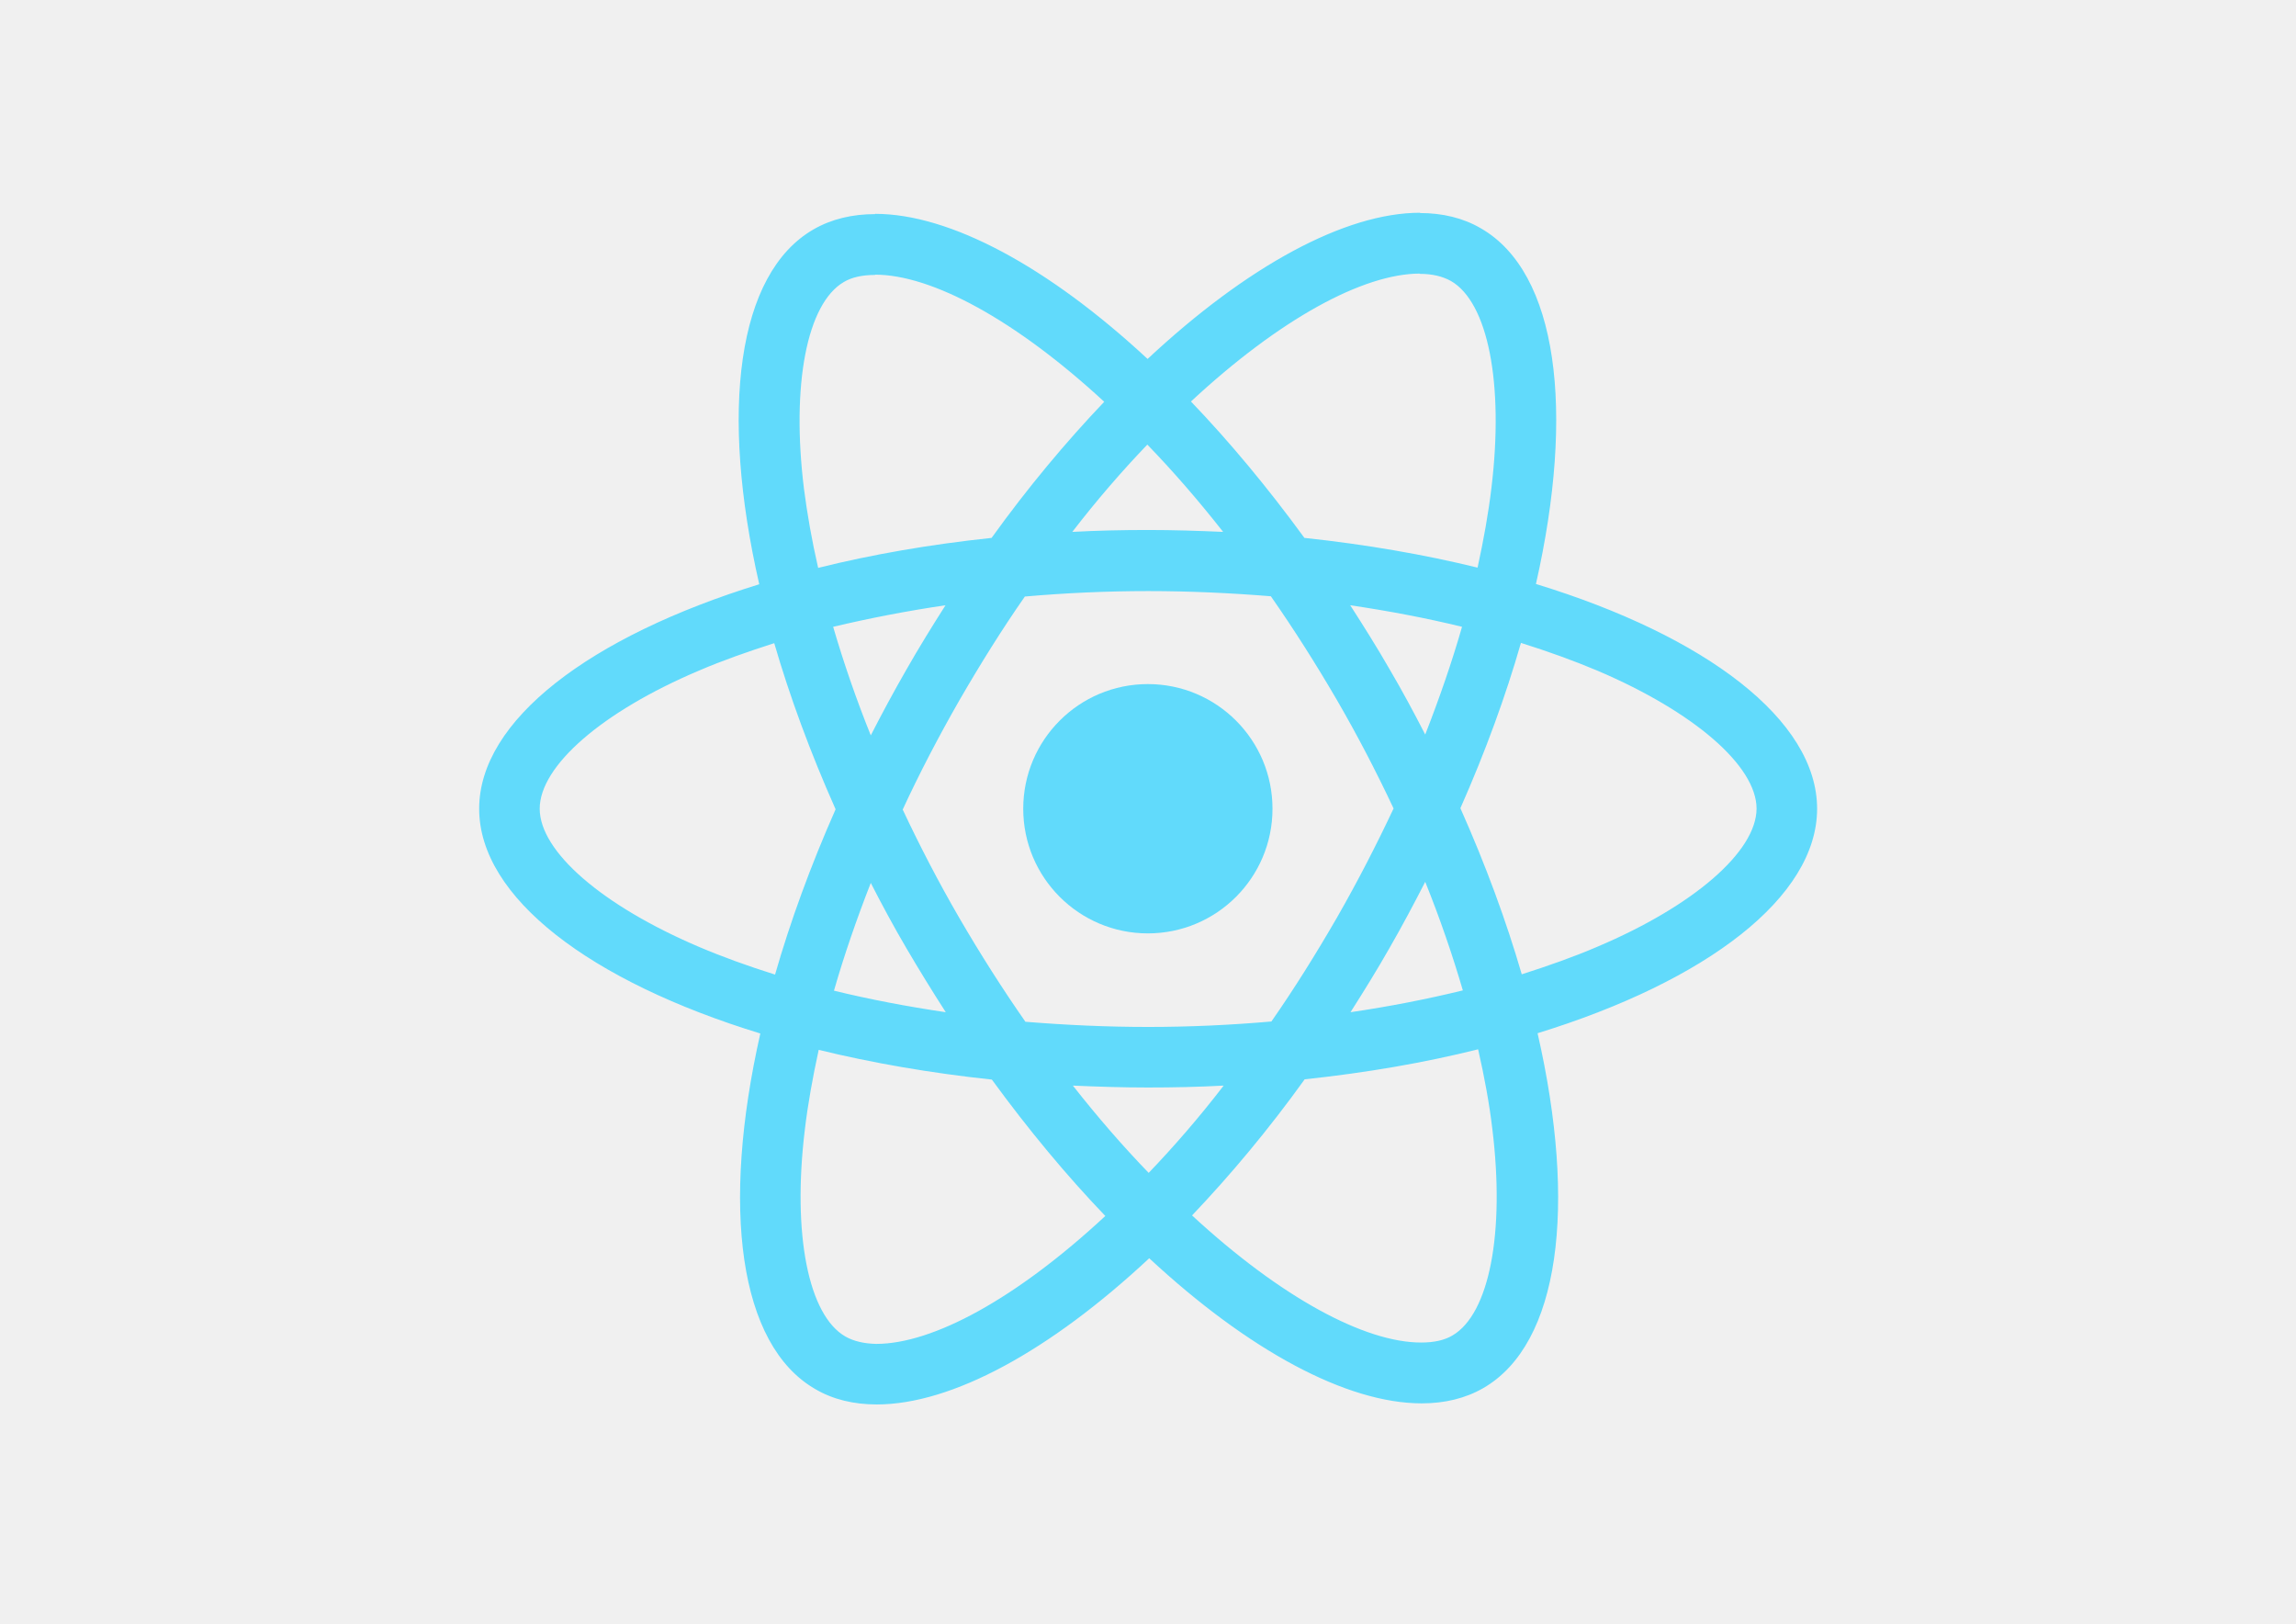
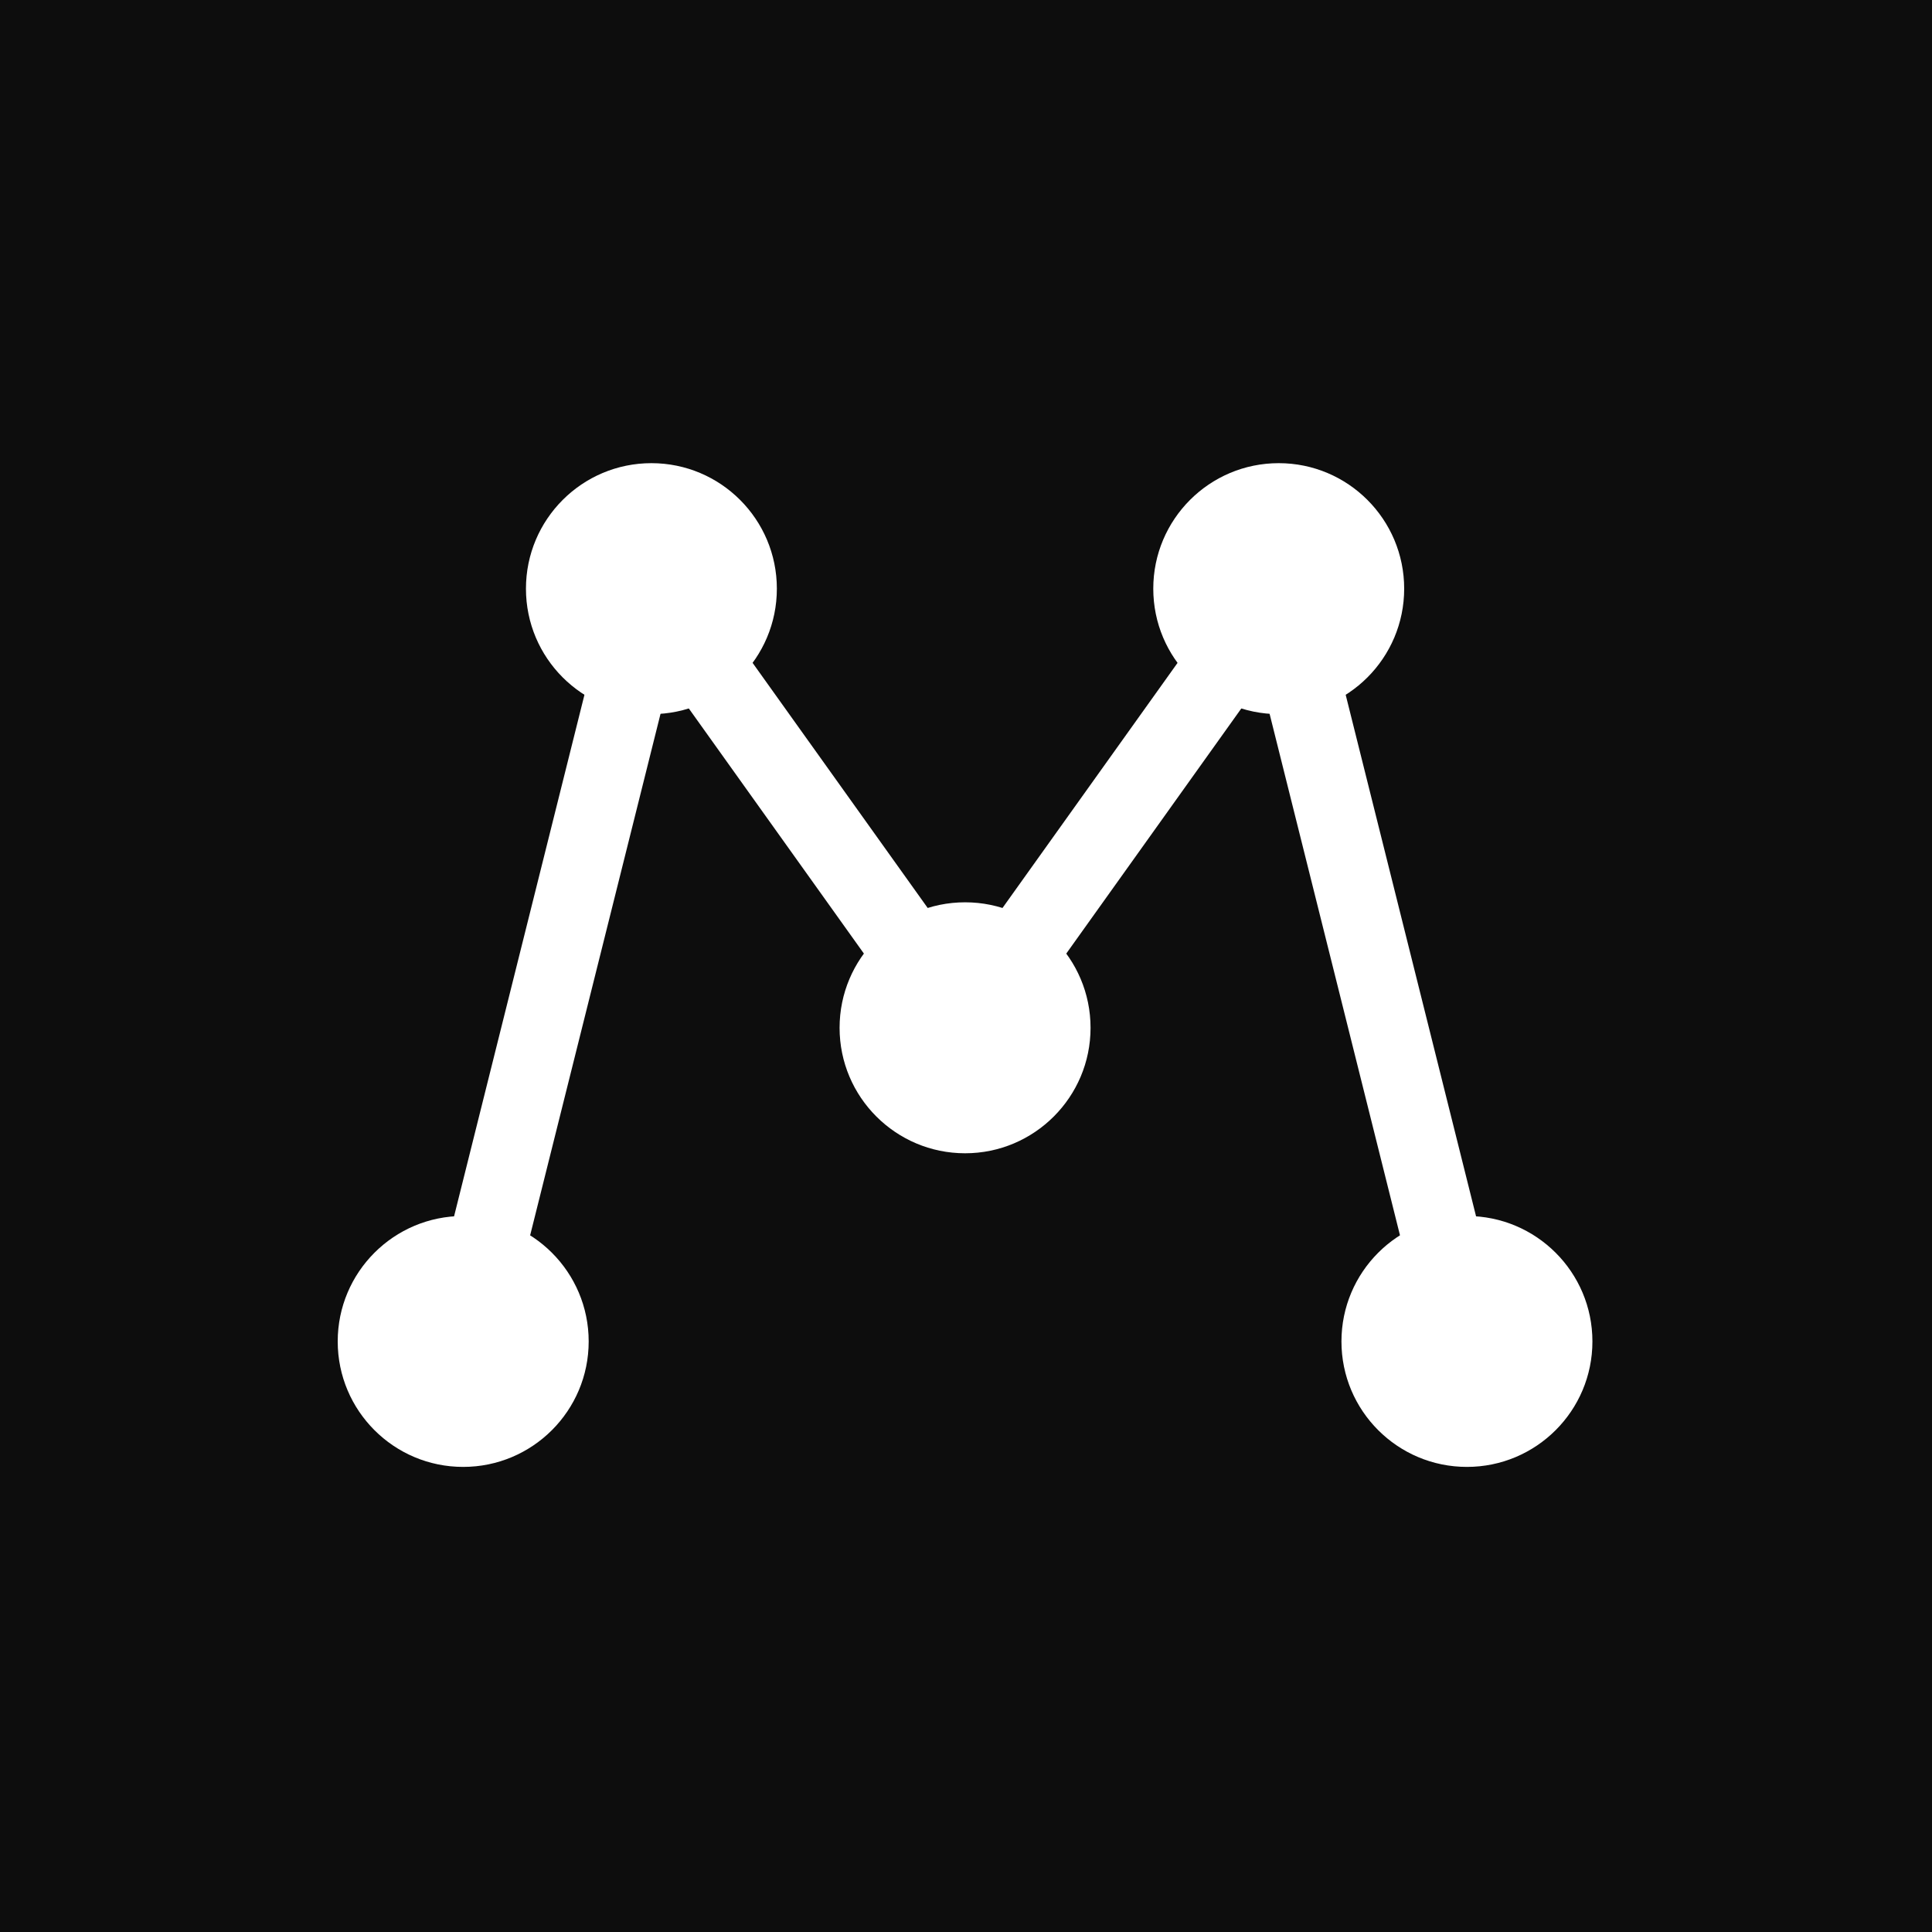
- <svg xmlns="http://www.w3.org/2000/svg" viewBox="0 0 841.9 595.3">
-   <g fill="#61DAFB">
-     <path d="M666.3 296.5c0-32.5-40.7-63.3-103.1-82.4 14.4-63.6 8-114.2-20.2-130.4-6.5-3.8-14.1-5.6-22.4-5.6v22.3c4.6 0 8.3.9 11.4 2.6 13.6 7.8 19.5 37.5 14.9 75.7-1.1 9.4-2.9 19.3-5.1 29.4-19.6-4.8-41-8.5-63.5-10.9-13.5-18.5-27.5-35.3-41.6-50 32.6-30.3 63.2-46.9 84-46.9V78c-27.5 0-63.5 19.6-99.9 53.6-36.4-33.8-72.4-53.2-99.9-53.2v22.3c20.7 0 51.4 16.5 84 46.6-14 14.7-28 31.4-41.3 49.9-22.6 2.4-44 6.1-63.6 11-2.3-10-4-19.7-5.2-29-4.7-38.2 1.1-67.9 14.6-75.8 3-1.8 6.9-2.6 11.5-2.6V78.5c-8.4 0-16 1.8-22.6 5.6-28.1 16.2-34.4 66.7-19.9 130.1-62.2 19.2-102.7 49.9-102.7 82.3 0 32.5 40.7 63.3 103.1 82.4-14.4 63.6-8 114.2 20.2 130.4 6.5 3.8 14.1 5.6 22.5 5.6 27.5 0 63.5-19.6 99.9-53.6 36.4 33.8 72.4 53.2 99.9 53.2 8.4 0 16-1.8 22.6-5.6 28.1-16.2 34.4-66.7 19.9-130.1 62-19.1 102.5-49.9 102.5-82.3zm-130.2-66.7c-3.7 12.9-8.3 26.2-13.5 39.5-4.1-8-8.4-16-13.1-24-4.6-8-9.5-15.8-14.4-23.4 14.2 2.1 27.9 4.7 41 7.9zm-45.8 106.5c-7.8 13.5-15.8 26.3-24.1 38.2-14.9 1.3-30 2-45.2 2-15.1 0-30.2-.7-45-1.9-8.3-11.9-16.4-24.6-24.2-38-7.6-13.1-14.5-26.4-20.8-39.8 6.2-13.4 13.2-26.8 20.7-39.9 7.8-13.5 15.8-26.3 24.1-38.2 14.9-1.3 30-2 45.2-2 15.1 0 30.2.7 45 1.9 8.3 11.9 16.4 24.6 24.2 38 7.6 13.1 14.5 26.4 20.8 39.8-6.3 13.4-13.2 26.8-20.7 39.9zm32.3-13c5.4 13.4 10 26.8 13.8 39.8-13.1 3.2-26.9 5.9-41.2 8 4.9-7.7 9.8-15.6 14.4-23.7 4.6-8 8.9-16.1 13-24.1zM421.2 430c-9.3-9.6-18.6-20.3-27.8-32 9 .4 18.2.7 27.5.7 9.4 0 18.7-.2 27.8-.7-9 11.7-18.3 22.4-27.5 32zm-74.4-58.9c-14.2-2.1-27.9-4.7-41-7.9 3.7-12.9 8.3-26.2 13.5-39.5 4.1 8 8.4 16 13.1 24 4.7 8 9.5 15.8 14.4 23.4zM420.7 163c9.3 9.6 18.6 20.3 27.8 32-9-.4-18.2-.7-27.5-.7-9.4 0-18.7.2-27.8.7 9-11.7 18.3-22.4 27.5-32zm-74 58.9c-4.9 7.7-9.8 15.6-14.4 23.7-4.6 8-8.9 16-13 24-5.4-13.4-10-26.8-13.8-39.8 13.1-3.1 26.9-5.8 41.2-7.9zm-90.5 125.2c-35.4-15.1-58.3-34.9-58.3-50.6 0-15.7 22.9-35.6 58.3-50.6 8.6-3.7 18-7 27.7-10.1 5.7 19.6 13.2 40 22.5 60.9-9.2 20.8-16.6 41.1-22.2 60.6-9.9-3.1-19.3-6.5-28-10.2zM310 490c-13.6-7.8-19.5-37.5-14.9-75.7 1.1-9.4 2.9-19.3 5.1-29.4 19.6 4.8 41 8.5 63.5 10.9 13.5 18.5 27.5 35.3 41.6 50-32.6 30.3-63.2 46.9-84 46.9-4.5-.1-8.3-1-11.3-2.7zm237.2-76.2c4.7 38.2-1.1 67.9-14.6 75.8-3 1.8-6.9 2.6-11.5 2.6-20.7 0-51.4-16.5-84-46.6 14-14.7 28-31.4 41.3-49.9 22.6-2.4 44-6.1 63.6-11 2.3 10.1 4.1 19.8 5.2 29.1zm38.5-66.7c-8.6 3.7-18 7-27.7 10.1-5.7-19.6-13.2-40-22.5-60.9 9.2-20.8 16.6-41.1 22.2-60.6 9.9 3.1 19.3 6.5 28.1 10.2 35.4 15.1 58.3 34.9 58.3 50.6-.1 15.7-23 35.6-58.4 50.6zM320.8 78.4z" />
-     <circle cx="420.9" cy="296.5" r="45.7" />
-     <path d="M520.5 78.1z" />
-   </g>
+ <svg xmlns="http://www.w3.org/2000/svg" width="60" height="60" viewBox="0 0 30 30" fill="none" class="ednwsl34">
+   <rect width="30" height="30" fill="#0D0D0D" />
+   <rect width="30" height="30" fill="#0D0D0D" />
+   <path fill-rule="evenodd" clip-rule="evenodd" d="M9.844 7.714L14.986 14.912L20.127 7.714L23.369 20.682L22.188 20.978L19.585 10.567L14.986 17.007L10.386 10.567L7.783 20.978L6.602 20.682L9.844 7.714Z" fill="white" />
+   <path d="M16.934 15.96C16.934 17.035 16.061 17.908 14.986 17.908C13.91 17.908 13.037 17.035 13.037 15.96C13.037 14.883 13.91 14.011 14.986 14.011C16.061 14.011 16.934 14.883 16.934 15.96Z" fill="white" />
+   <path d="M12.063 9.141C12.063 10.217 11.191 11.089 10.115 11.089C9.039 11.089 8.167 10.217 8.167 9.141C8.167 8.065 9.039 7.192 10.115 7.192C11.191 7.192 12.063 8.065 12.063 9.141Z" fill="white" />
+   <path d="M24.727 20.83C24.727 19.754 23.854 18.882 22.778 18.882C21.702 18.882 20.83 19.754 20.83 20.83C20.83 21.906 21.702 22.778 22.778 22.778C23.854 22.778 24.727 21.906 24.727 20.83Z" fill="white" />
+   <path d="M9.141 20.83C9.141 19.754 8.268 18.882 7.192 18.882C6.116 18.882 5.244 19.754 5.244 20.83C5.244 21.906 6.116 22.778 7.192 22.778C8.268 22.778 9.141 21.906 9.141 20.83Z" fill="white" />
+   <path d="M17.908 9.141C17.908 10.217 18.78 11.089 19.856 11.089C20.932 11.089 21.804 10.217 21.804 9.141C21.804 8.065 20.932 7.192 19.856 7.192C18.78 7.192 17.908 8.065 17.908 9.141Z" fill="white" />
</svg>
